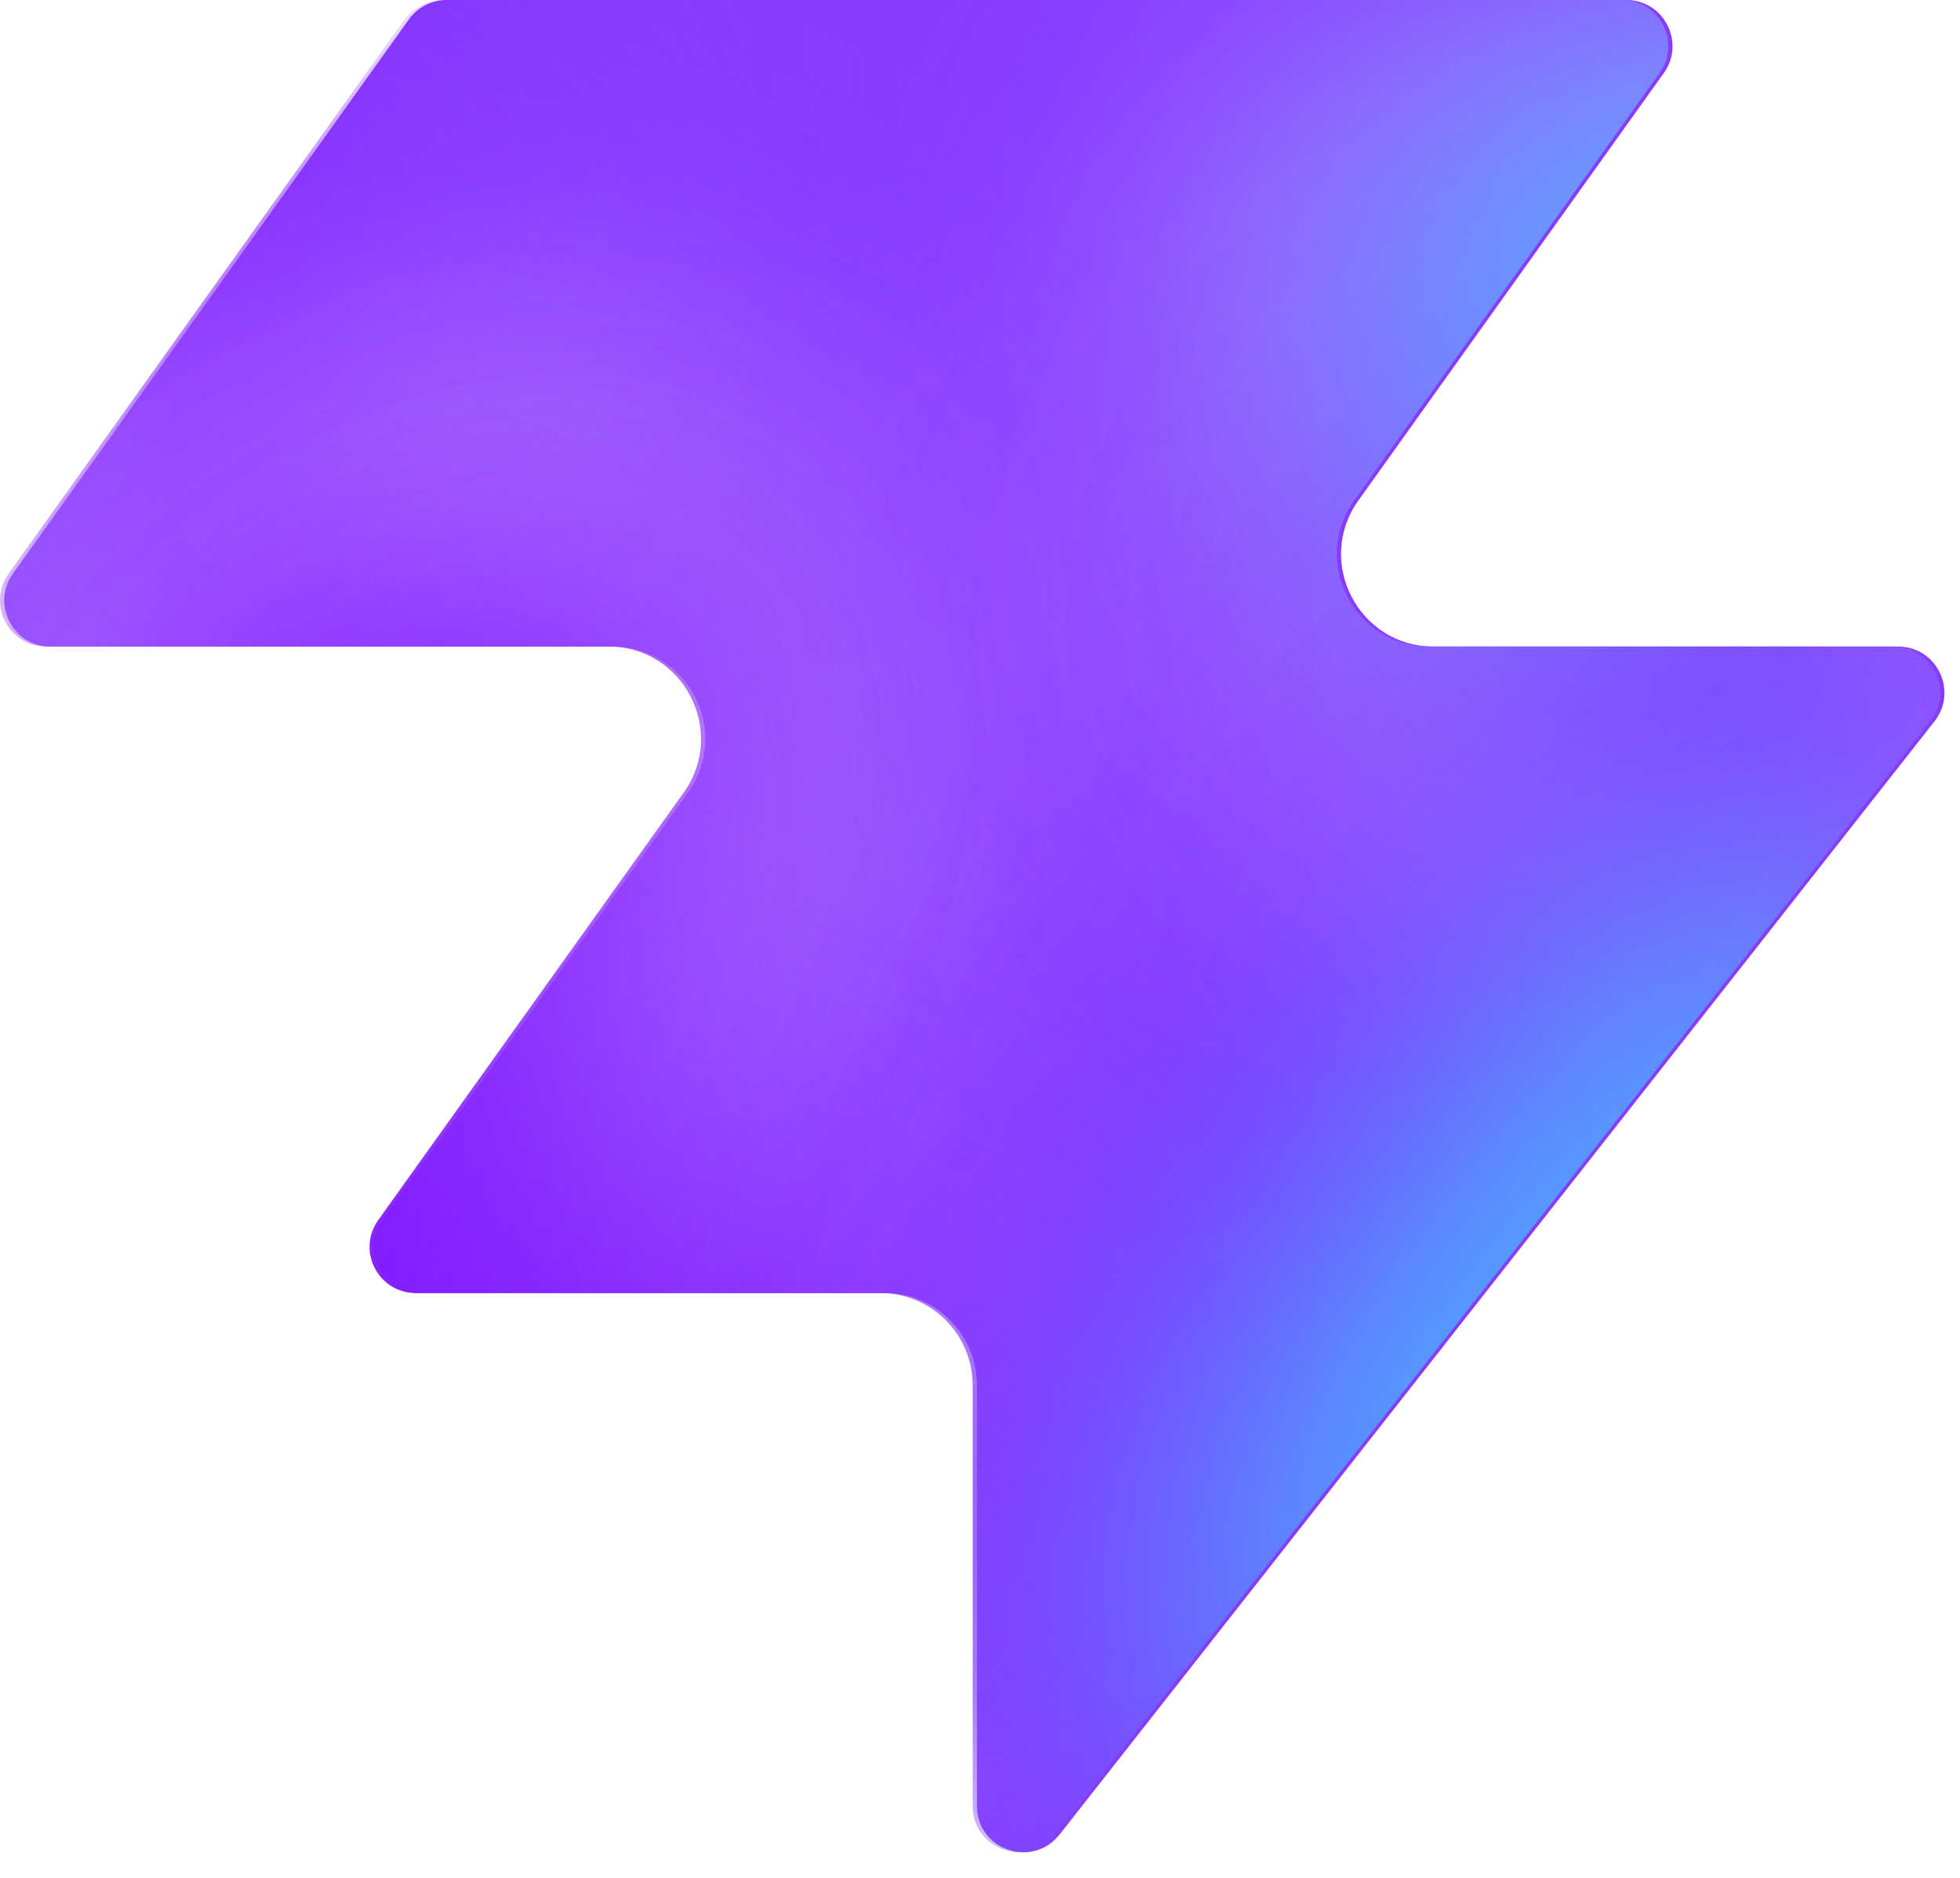
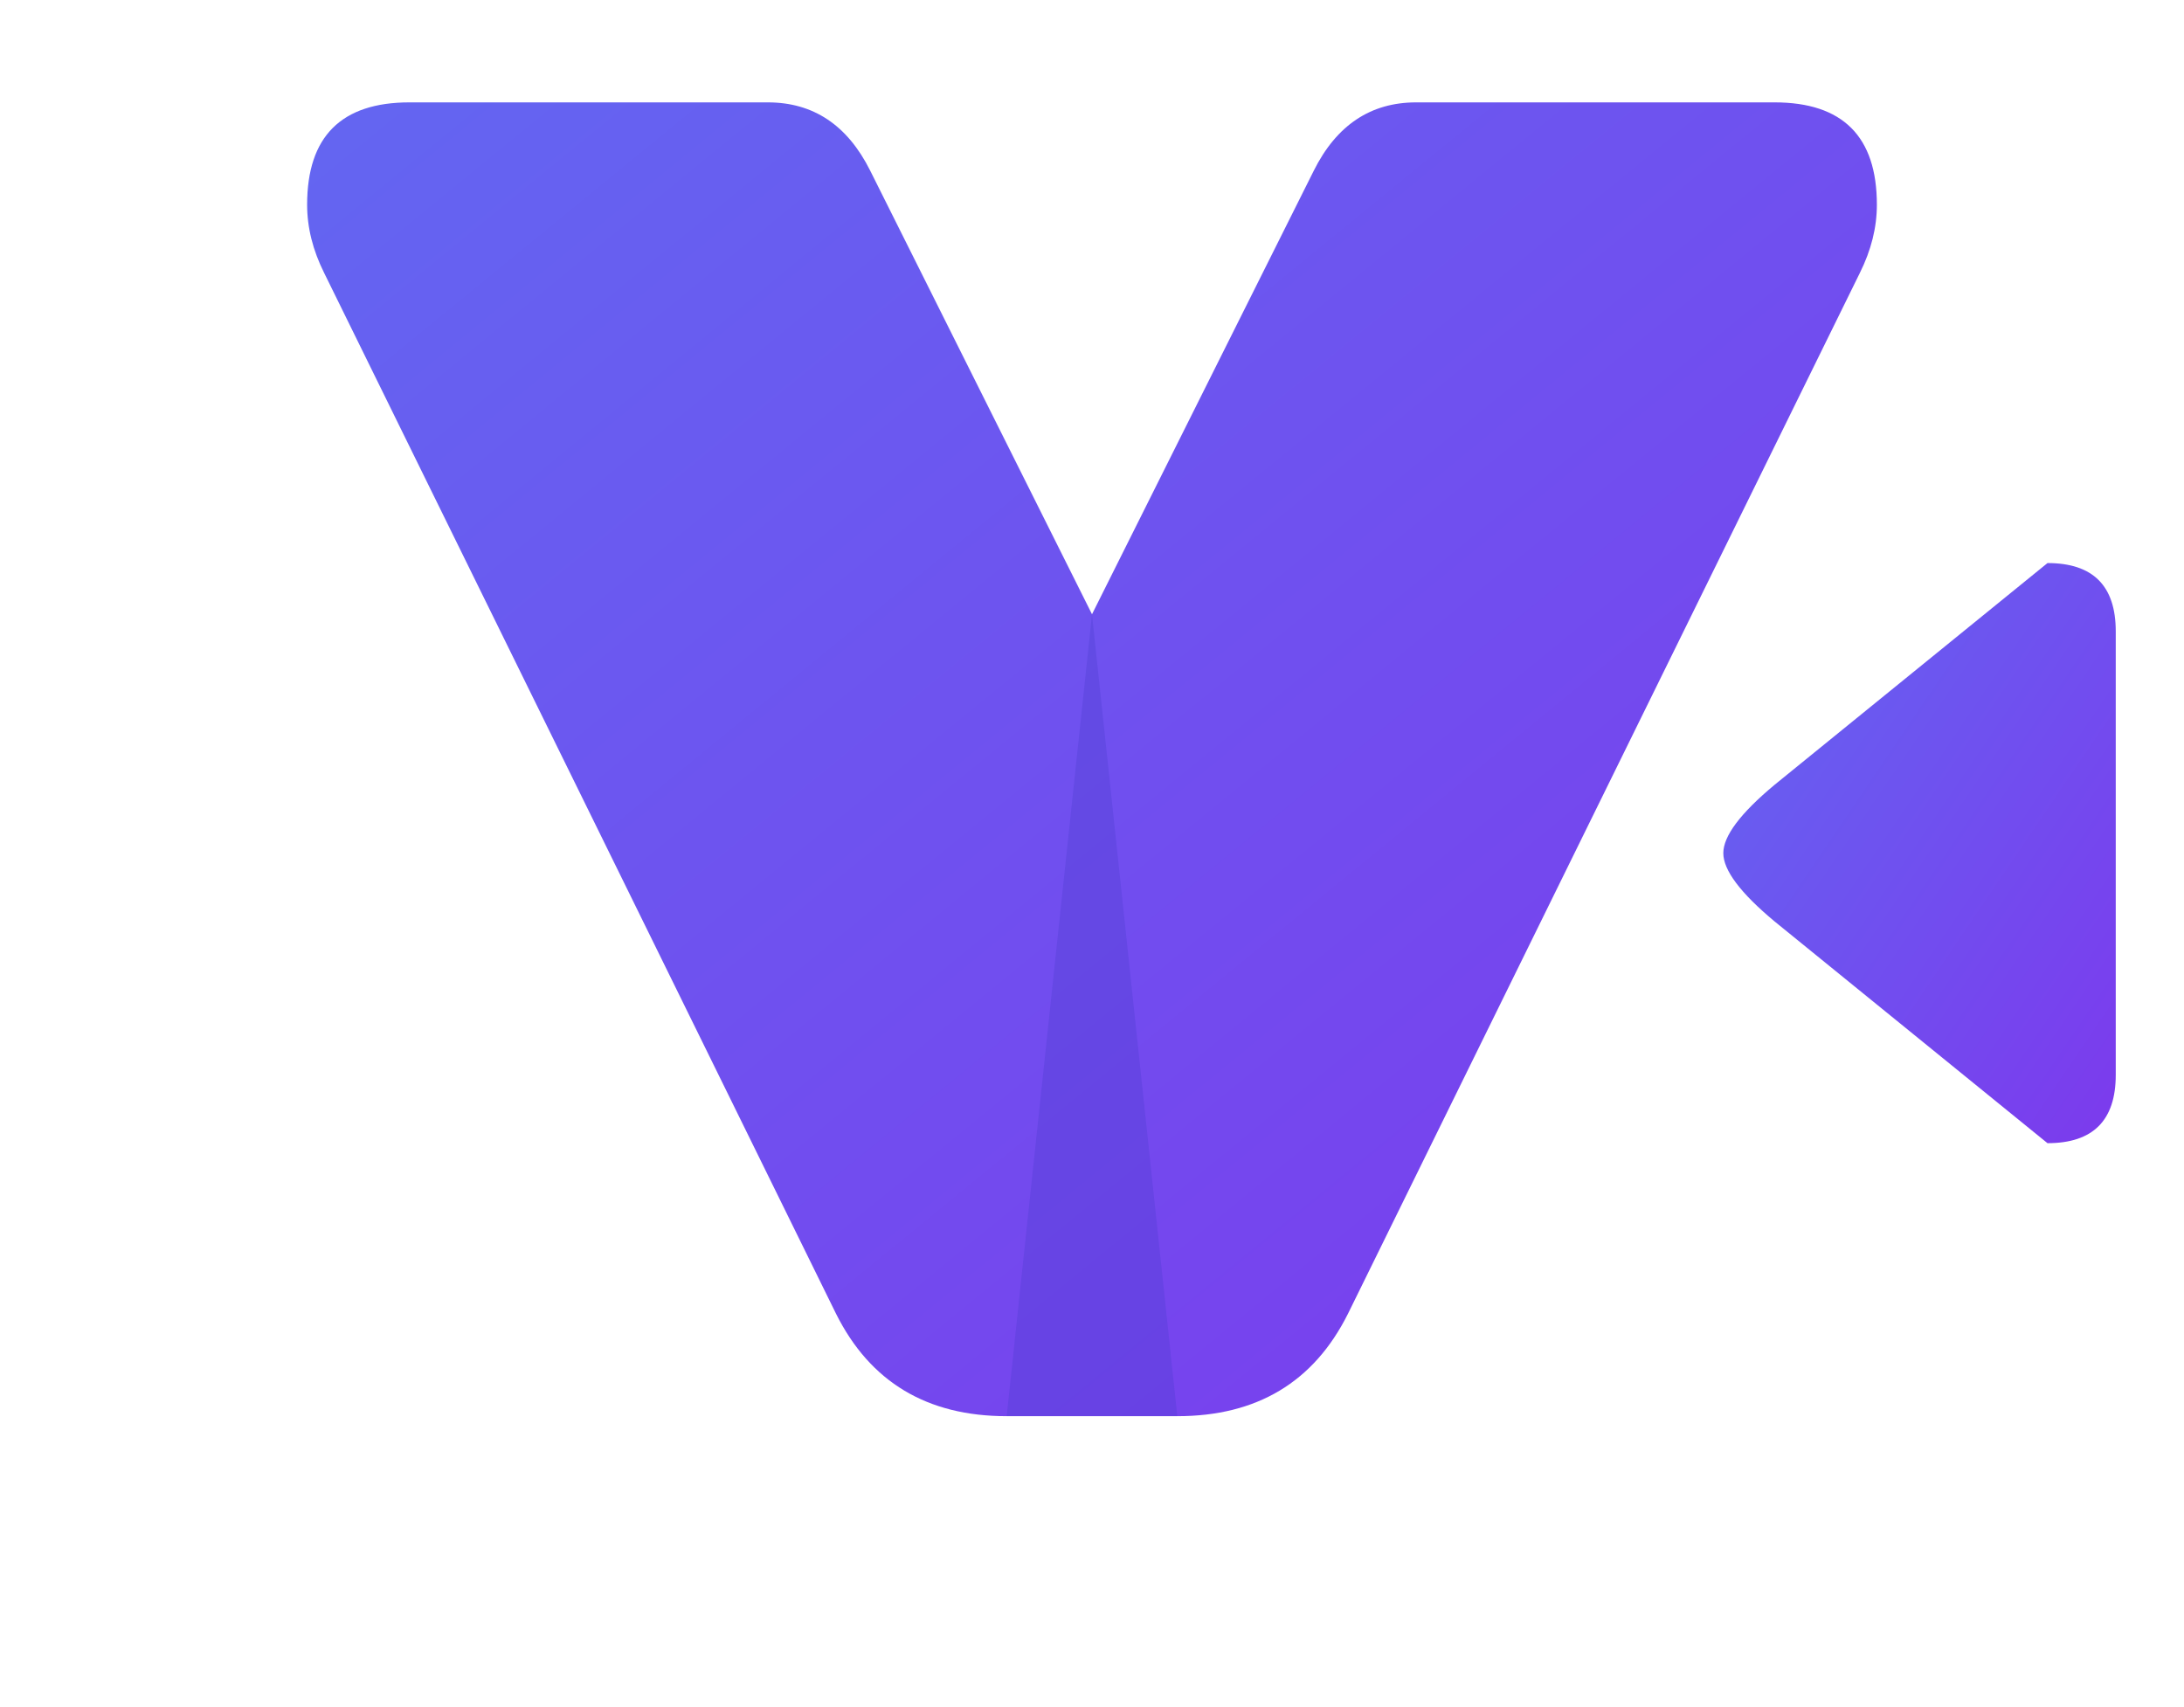
- <svg xmlns="http://www.w3.org/2000/svg" width="48" height="46" fill="none" viewBox="0 0 48 46">
-   <path fill="#863bff" d="M25.946 44.938c-.664.845-2.021.375-2.021-.698V33.937a2.26 2.26 0 0 0-2.262-2.262H10.287c-.92 0-1.456-1.04-.92-1.788l7.48-10.471c1.07-1.497 0-3.578-1.842-3.578H1.237c-.92 0-1.456-1.04-.92-1.788L10.013.474c.214-.297.556-.474.92-.474h28.894c.92 0 1.456 1.04.92 1.788l-7.48 10.471c-1.07 1.498 0 3.579 1.842 3.579h11.377c.943 0 1.473 1.088.89 1.83L25.947 44.94z" style="fill:#863bff;fill:color(display-p3 .525 .23 1);fill-opacity:1" />
-   <mask id="a" width="48" height="46" x="0" y="0" maskUnits="userSpaceOnUse" style="mask-type:alpha">
-     <path fill="#000" d="M25.842 44.938c-.664.844-2.021.375-2.021-.698V33.937a2.26 2.26 0 0 0-2.262-2.262H10.183c-.92 0-1.456-1.04-.92-1.788l7.48-10.471c1.07-1.498 0-3.579-1.842-3.579H1.133c-.92 0-1.456-1.04-.92-1.787L9.91.473c.214-.297.556-.474.92-.474h28.894c.92 0 1.456 1.04.92 1.788l-7.48 10.471c-1.07 1.498 0 3.578 1.842 3.578h11.377c.943 0 1.473 1.088.89 1.832L25.843 44.94z" style="fill:#000;fill-opacity:1" />
-   </mask>
-   <g mask="url(#a)">
-     <g filter="url(#b)">
-       <ellipse cx="5.508" cy="14.704" fill="#ede6ff" rx="5.508" ry="14.704" style="fill:#ede6ff;fill:color(display-p3 .927 .903 1);fill-opacity:1" transform="matrix(.00324 1 1 -.00324 -4.47 31.516)" />
-     </g>
-     <g filter="url(#c)">
-       <ellipse cx="10.399" cy="29.851" fill="#ede6ff" rx="10.399" ry="29.851" style="fill:#ede6ff;fill:color(display-p3 .927 .903 1);fill-opacity:1" transform="matrix(.00324 1 1 -.00324 -39.328 7.883)" />
-     </g>
-     <g filter="url(#d)">
-       <ellipse cx="5.508" cy="30.487" fill="#7e14ff" rx="5.508" ry="30.487" style="fill:#7e14ff;fill:color(display-p3 .492 .077 1);fill-opacity:1" transform="rotate(89.814 -25.913 -14.639)scale(1 -1)" />
-     </g>
-     <g filter="url(#e)">
-       <ellipse cx="5.508" cy="30.599" fill="#7e14ff" rx="5.508" ry="30.599" style="fill:#7e14ff;fill:color(display-p3 .492 .077 1);fill-opacity:1" transform="rotate(89.814 -32.644 -3.334)scale(1 -1)" />
-     </g>
-     <g filter="url(#f)">
-       <ellipse cx="5.508" cy="30.599" fill="#7e14ff" rx="5.508" ry="30.599" style="fill:#7e14ff;fill:color(display-p3 .492 .077 1);fill-opacity:1" transform="matrix(.00324 1 1 -.00324 -34.34 30.47)" />
-     </g>
-     <g filter="url(#g)">
-       <ellipse cx="14.072" cy="22.078" fill="#ede6ff" rx="14.072" ry="22.078" style="fill:#ede6ff;fill:color(display-p3 .927 .903 1);fill-opacity:1" transform="rotate(93.35 24.506 48.493)scale(-1 1)" />
-     </g>
-     <g filter="url(#h)">
-       <ellipse cx="3.47" cy="21.501" fill="#7e14ff" rx="3.47" ry="21.501" style="fill:#7e14ff;fill:color(display-p3 .492 .077 1);fill-opacity:1" transform="rotate(89.009 28.708 47.59)scale(-1 1)" />
-     </g>
-     <g filter="url(#i)">
-       <ellipse cx="3.47" cy="21.501" fill="#7e14ff" rx="3.47" ry="21.501" style="fill:#7e14ff;fill:color(display-p3 .492 .077 1);fill-opacity:1" transform="rotate(89.009 28.708 47.59)scale(-1 1)" />
-     </g>
-     <g filter="url(#j)">
-       <ellipse cx=".387" cy="8.972" fill="#7e14ff" rx="4.407" ry="29.108" style="fill:#7e14ff;fill:color(display-p3 .492 .077 1);fill-opacity:1" transform="rotate(39.51 .387 8.972)" />
-     </g>
-     <g filter="url(#k)">
-       <ellipse cx="47.523" cy="-6.092" fill="#7e14ff" rx="4.407" ry="29.108" style="fill:#7e14ff;fill:color(display-p3 .492 .077 1);fill-opacity:1" transform="rotate(37.892 47.523 -6.092)" />
-     </g>
-     <g filter="url(#l)">
-       <ellipse cx="41.412" cy="6.333" fill="#47bfff" rx="5.971" ry="9.665" style="fill:#47bfff;fill:color(display-p3 .28 .748 1);fill-opacity:1" transform="rotate(37.892 41.412 6.333)" />
-     </g>
-     <g filter="url(#m)">
-       <ellipse cx="-1.879" cy="38.332" fill="#7e14ff" rx="4.407" ry="29.108" style="fill:#7e14ff;fill:color(display-p3 .492 .077 1);fill-opacity:1" transform="rotate(37.892 -1.88 38.332)" />
-     </g>
-     <g filter="url(#n)">
-       <ellipse cx="-1.879" cy="38.332" fill="#7e14ff" rx="4.407" ry="29.108" style="fill:#7e14ff;fill:color(display-p3 .492 .077 1);fill-opacity:1" transform="rotate(37.892 -1.88 38.332)" />
-     </g>
-     <g filter="url(#o)">
-       <ellipse cx="35.651" cy="29.907" fill="#7e14ff" rx="4.407" ry="29.108" style="fill:#7e14ff;fill:color(display-p3 .492 .077 1);fill-opacity:1" transform="rotate(37.892 35.651 29.907)" />
-     </g>
-     <g filter="url(#p)">
-       <ellipse cx="38.418" cy="32.4" fill="#47bfff" rx="5.971" ry="15.297" style="fill:#47bfff;fill:color(display-p3 .28 .748 1);fill-opacity:1" transform="rotate(37.892 38.418 32.4)" />
-     </g>
-   </g>
+ <svg xmlns="http://www.w3.org/2000/svg" viewBox="0 0 256 200" fill="none">
  <defs>
-     <filter id="b" width="60.045" height="41.654" x="-19.77" y="16.149" color-interpolation-filters="sRGB" filterUnits="userSpaceOnUse">
-       <feFlood flood-opacity="0" result="BackgroundImageFix" />
-       <feBlend in="SourceGraphic" in2="BackgroundImageFix" result="shape" />
-       <feGaussianBlur result="effect1_foregroundBlur_2002_17158" stdDeviation="7.659" />
-     </filter>
-     <filter id="c" width="90.34" height="51.437" x="-54.613" y="-7.533" color-interpolation-filters="sRGB" filterUnits="userSpaceOnUse">
-       <feFlood flood-opacity="0" result="BackgroundImageFix" />
-       <feBlend in="SourceGraphic" in2="BackgroundImageFix" result="shape" />
-       <feGaussianBlur result="effect1_foregroundBlur_2002_17158" stdDeviation="7.659" />
-     </filter>
-     <filter id="d" width="79.355" height="29.4" x="-49.64" y="2.03" color-interpolation-filters="sRGB" filterUnits="userSpaceOnUse">
-       <feFlood flood-opacity="0" result="BackgroundImageFix" />
-       <feBlend in="SourceGraphic" in2="BackgroundImageFix" result="shape" />
-       <feGaussianBlur result="effect1_foregroundBlur_2002_17158" stdDeviation="4.596" />
-     </filter>
-     <filter id="e" width="79.579" height="29.4" x="-45.045" y="20.029" color-interpolation-filters="sRGB" filterUnits="userSpaceOnUse">
-       <feFlood flood-opacity="0" result="BackgroundImageFix" />
-       <feBlend in="SourceGraphic" in2="BackgroundImageFix" result="shape" />
-       <feGaussianBlur result="effect1_foregroundBlur_2002_17158" stdDeviation="4.596" />
-     </filter>
-     <filter id="f" width="79.579" height="29.4" x="-43.513" y="21.178" color-interpolation-filters="sRGB" filterUnits="userSpaceOnUse">
-       <feFlood flood-opacity="0" result="BackgroundImageFix" />
-       <feBlend in="SourceGraphic" in2="BackgroundImageFix" result="shape" />
-       <feGaussianBlur result="effect1_foregroundBlur_2002_17158" stdDeviation="4.596" />
-     </filter>
-     <filter id="g" width="74.749" height="58.852" x="15.756" y="-17.901" color-interpolation-filters="sRGB" filterUnits="userSpaceOnUse">
-       <feFlood flood-opacity="0" result="BackgroundImageFix" />
-       <feBlend in="SourceGraphic" in2="BackgroundImageFix" result="shape" />
-       <feGaussianBlur result="effect1_foregroundBlur_2002_17158" stdDeviation="7.659" />
-     </filter>
-     <filter id="h" width="61.377" height="25.362" x="23.548" y="2.284" color-interpolation-filters="sRGB" filterUnits="userSpaceOnUse">
-       <feFlood flood-opacity="0" result="BackgroundImageFix" />
-       <feBlend in="SourceGraphic" in2="BackgroundImageFix" result="shape" />
-       <feGaussianBlur result="effect1_foregroundBlur_2002_17158" stdDeviation="4.596" />
-     </filter>
-     <filter id="i" width="61.377" height="25.362" x="23.548" y="2.284" color-interpolation-filters="sRGB" filterUnits="userSpaceOnUse">
-       <feFlood flood-opacity="0" result="BackgroundImageFix" />
-       <feBlend in="SourceGraphic" in2="BackgroundImageFix" result="shape" />
-       <feGaussianBlur result="effect1_foregroundBlur_2002_17158" stdDeviation="4.596" />
-     </filter>
-     <filter id="j" width="56.045" height="63.649" x="-27.636" y="-22.853" color-interpolation-filters="sRGB" filterUnits="userSpaceOnUse">
-       <feFlood flood-opacity="0" result="BackgroundImageFix" />
-       <feBlend in="SourceGraphic" in2="BackgroundImageFix" result="shape" />
-       <feGaussianBlur result="effect1_foregroundBlur_2002_17158" stdDeviation="4.596" />
-     </filter>
-     <filter id="k" width="54.814" height="64.646" x="20.116" y="-38.415" color-interpolation-filters="sRGB" filterUnits="userSpaceOnUse">
-       <feFlood flood-opacity="0" result="BackgroundImageFix" />
-       <feBlend in="SourceGraphic" in2="BackgroundImageFix" result="shape" />
-       <feGaussianBlur result="effect1_foregroundBlur_2002_17158" stdDeviation="4.596" />
-     </filter>
-     <filter id="l" width="33.541" height="35.313" x="24.641" y="-11.323" color-interpolation-filters="sRGB" filterUnits="userSpaceOnUse">
-       <feFlood flood-opacity="0" result="BackgroundImageFix" />
-       <feBlend in="SourceGraphic" in2="BackgroundImageFix" result="shape" />
-       <feGaussianBlur result="effect1_foregroundBlur_2002_17158" stdDeviation="4.596" />
-     </filter>
-     <filter id="m" width="54.814" height="64.646" x="-29.286" y="6.009" color-interpolation-filters="sRGB" filterUnits="userSpaceOnUse">
-       <feFlood flood-opacity="0" result="BackgroundImageFix" />
-       <feBlend in="SourceGraphic" in2="BackgroundImageFix" result="shape" />
-       <feGaussianBlur result="effect1_foregroundBlur_2002_17158" stdDeviation="4.596" />
-     </filter>
-     <filter id="n" width="54.814" height="64.646" x="-29.286" y="6.009" color-interpolation-filters="sRGB" filterUnits="userSpaceOnUse">
-       <feFlood flood-opacity="0" result="BackgroundImageFix" />
-       <feBlend in="SourceGraphic" in2="BackgroundImageFix" result="shape" />
-       <feGaussianBlur result="effect1_foregroundBlur_2002_17158" stdDeviation="4.596" />
-     </filter>
-     <filter id="o" width="54.814" height="64.646" x="8.244" y="-2.416" color-interpolation-filters="sRGB" filterUnits="userSpaceOnUse">
-       <feFlood flood-opacity="0" result="BackgroundImageFix" />
-       <feBlend in="SourceGraphic" in2="BackgroundImageFix" result="shape" />
-       <feGaussianBlur result="effect1_foregroundBlur_2002_17158" stdDeviation="4.596" />
-     </filter>
-     <filter id="p" width="39.409" height="43.623" x="18.713" y="10.588" color-interpolation-filters="sRGB" filterUnits="userSpaceOnUse">
-       <feFlood flood-opacity="0" result="BackgroundImageFix" />
-       <feBlend in="SourceGraphic" in2="BackgroundImageFix" result="shape" />
-       <feGaussianBlur result="effect1_foregroundBlur_2002_17158" stdDeviation="4.596" />
-     </filter>
+     <linearGradient id="grad" x1="0%" y1="0%" x2="100%" y2="100%">
+       <stop offset="0%" stop-color="#6366F1" />
+       <stop offset="100%" stop-color="#7C3AED" />
+     </linearGradient>
  </defs>
+   <path fill="url(#grad)" d="M36 24 Q36 12 48 12 H90 Q98 12 102 20 L128 72 L154 20 Q158 12 166 12 H208 Q220 12 220 24 Q220 28 218 32 L158 154 Q152 166 138 166 H118 Q104 166 98 154 L38 32 Q36 28 36 24 Z" />
+   <path d="M118 166 L128 72 L138 166 Z" fill="#4338CA" opacity=".28" />
+   <path fill="url(#grad)" d="M248 74 Q248 66 240 66 L208 92 Q202 97 202 100 Q202 103 208 108 L240 134 Q248 134 248 126 Z" />
</svg>
